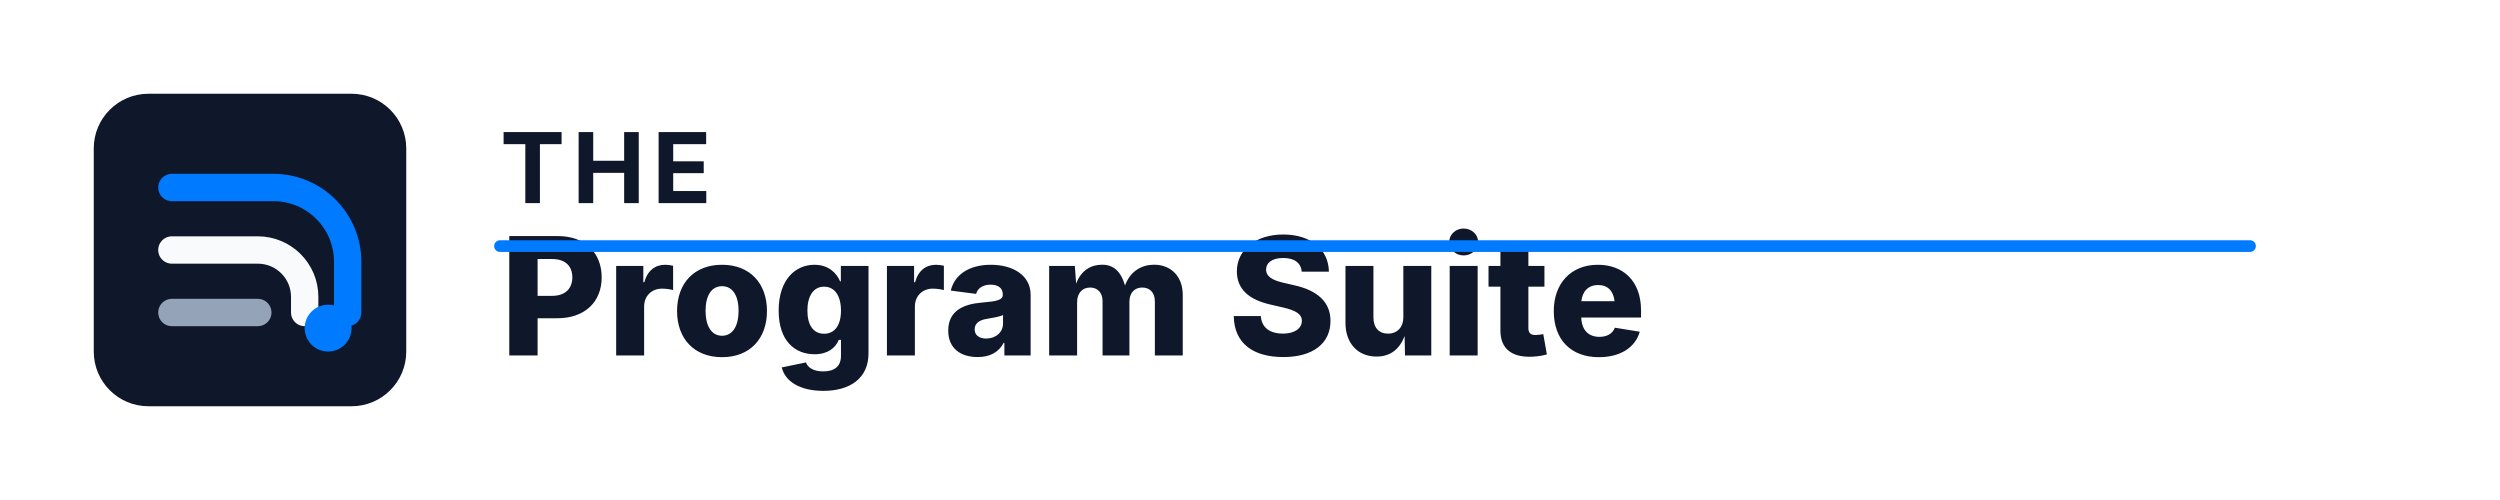
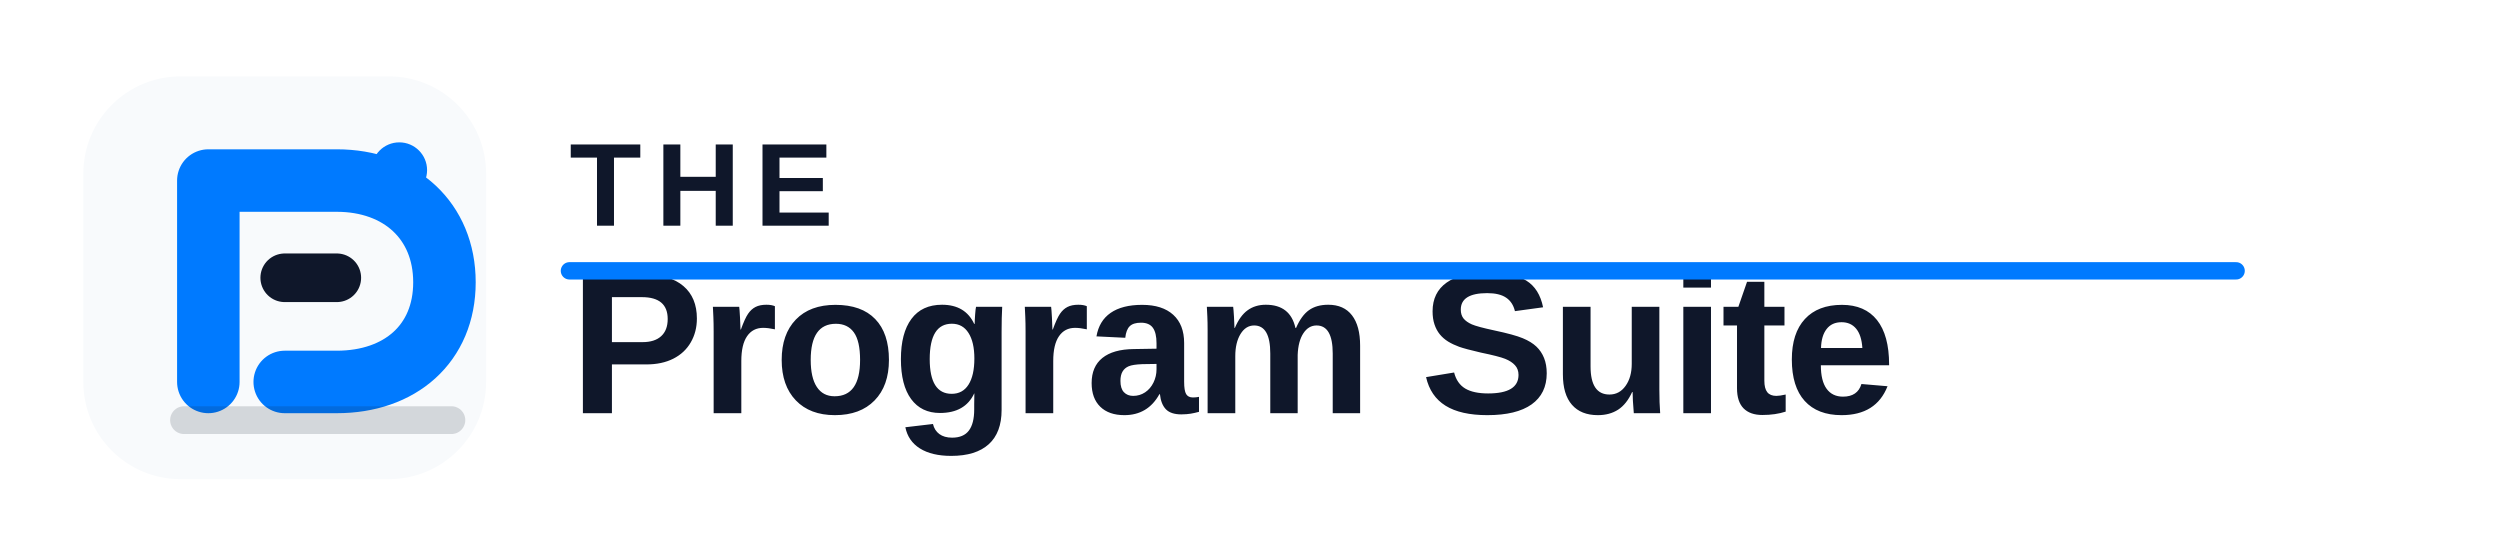
- <svg xmlns="http://www.w3.org/2000/svg" width="640" height="128" viewBox="0 0 640 128" role="img" aria-labelledby="title desc">
-   <rect width="640" height="128" fill="none" />
-   <g transform="translate(24 24)">
-     <rect x="0" y="0" width="80" height="80" rx="14" fill="#0f172a" />
-     <path d="M20 24H46C56.493 24 65 32.507 65 43V56" fill="none" stroke="#007AFF" stroke-width="7" stroke-linecap="round" />
-     <path d="M20 40H42C48.627 40 54 45.373 54 52V56" fill="none" stroke="#f8fafc" stroke-width="7" stroke-linecap="round" />
-     <path d="M20 56H42" fill="none" stroke="#94a3b8" stroke-width="7" stroke-linecap="round" />
-     <circle cx="60" cy="60" r="6" fill="#007AFF" />
+ <svg xmlns="http://www.w3.org/2000/svg" width="720" height="160" viewBox="0 0 720 160" role="img" aria-labelledby="title desc">
+   <rect width="720" height="160" fill="none" />
+   <g transform="translate(24 22)">
+     <rect x="0" y="0" width="116" height="116" rx="28" fill="#f8fafc" />
+     <path d="M36 88V30h37c18.2 0 31 11.6 31 29.3S91.2 88 73 88H58" fill="none" stroke="#007AFF" stroke-width="18" stroke-linecap="round" stroke-linejoin="round" />
+     <path d="M58 58h15" fill="none" stroke="#0f172a" stroke-width="14" stroke-linecap="round" />
+     <circle cx="91" cy="27" r="8" fill="#007AFF" />
+     <path d="M29 99h77" stroke="#0f172a" stroke-width="8" stroke-linecap="round" opacity="0.16" />
  </g>
-   <g fill="#0f172a" font-family="Inter, ui-sans-serif, system-ui, -apple-system, BlinkMacSystemFont, 'Segoe UI', sans-serif">
-     <text x="128" y="52" font-size="25" font-weight="650" letter-spacing="1.8">THE</text>
-     <text x="128" y="91" font-size="42" font-weight="760" letter-spacing="0">Program Suite</text>
+   <g fill="#0f172a" font-family="Arial, Helvetica, sans-serif">
+     <text x="164" y="65" font-size="34" font-weight="700" letter-spacing="4">THE</text>
+     <text x="164" y="119" font-size="58" font-weight="800" letter-spacing="-1.2">Program Suite</text>
  </g>
-   <path d="M128 63H576" stroke="#007AFF" stroke-width="3" stroke-linecap="round" />
+   <path d="M164 78h480" stroke="#007AFF" stroke-width="5" stroke-linecap="round" />
</svg>
